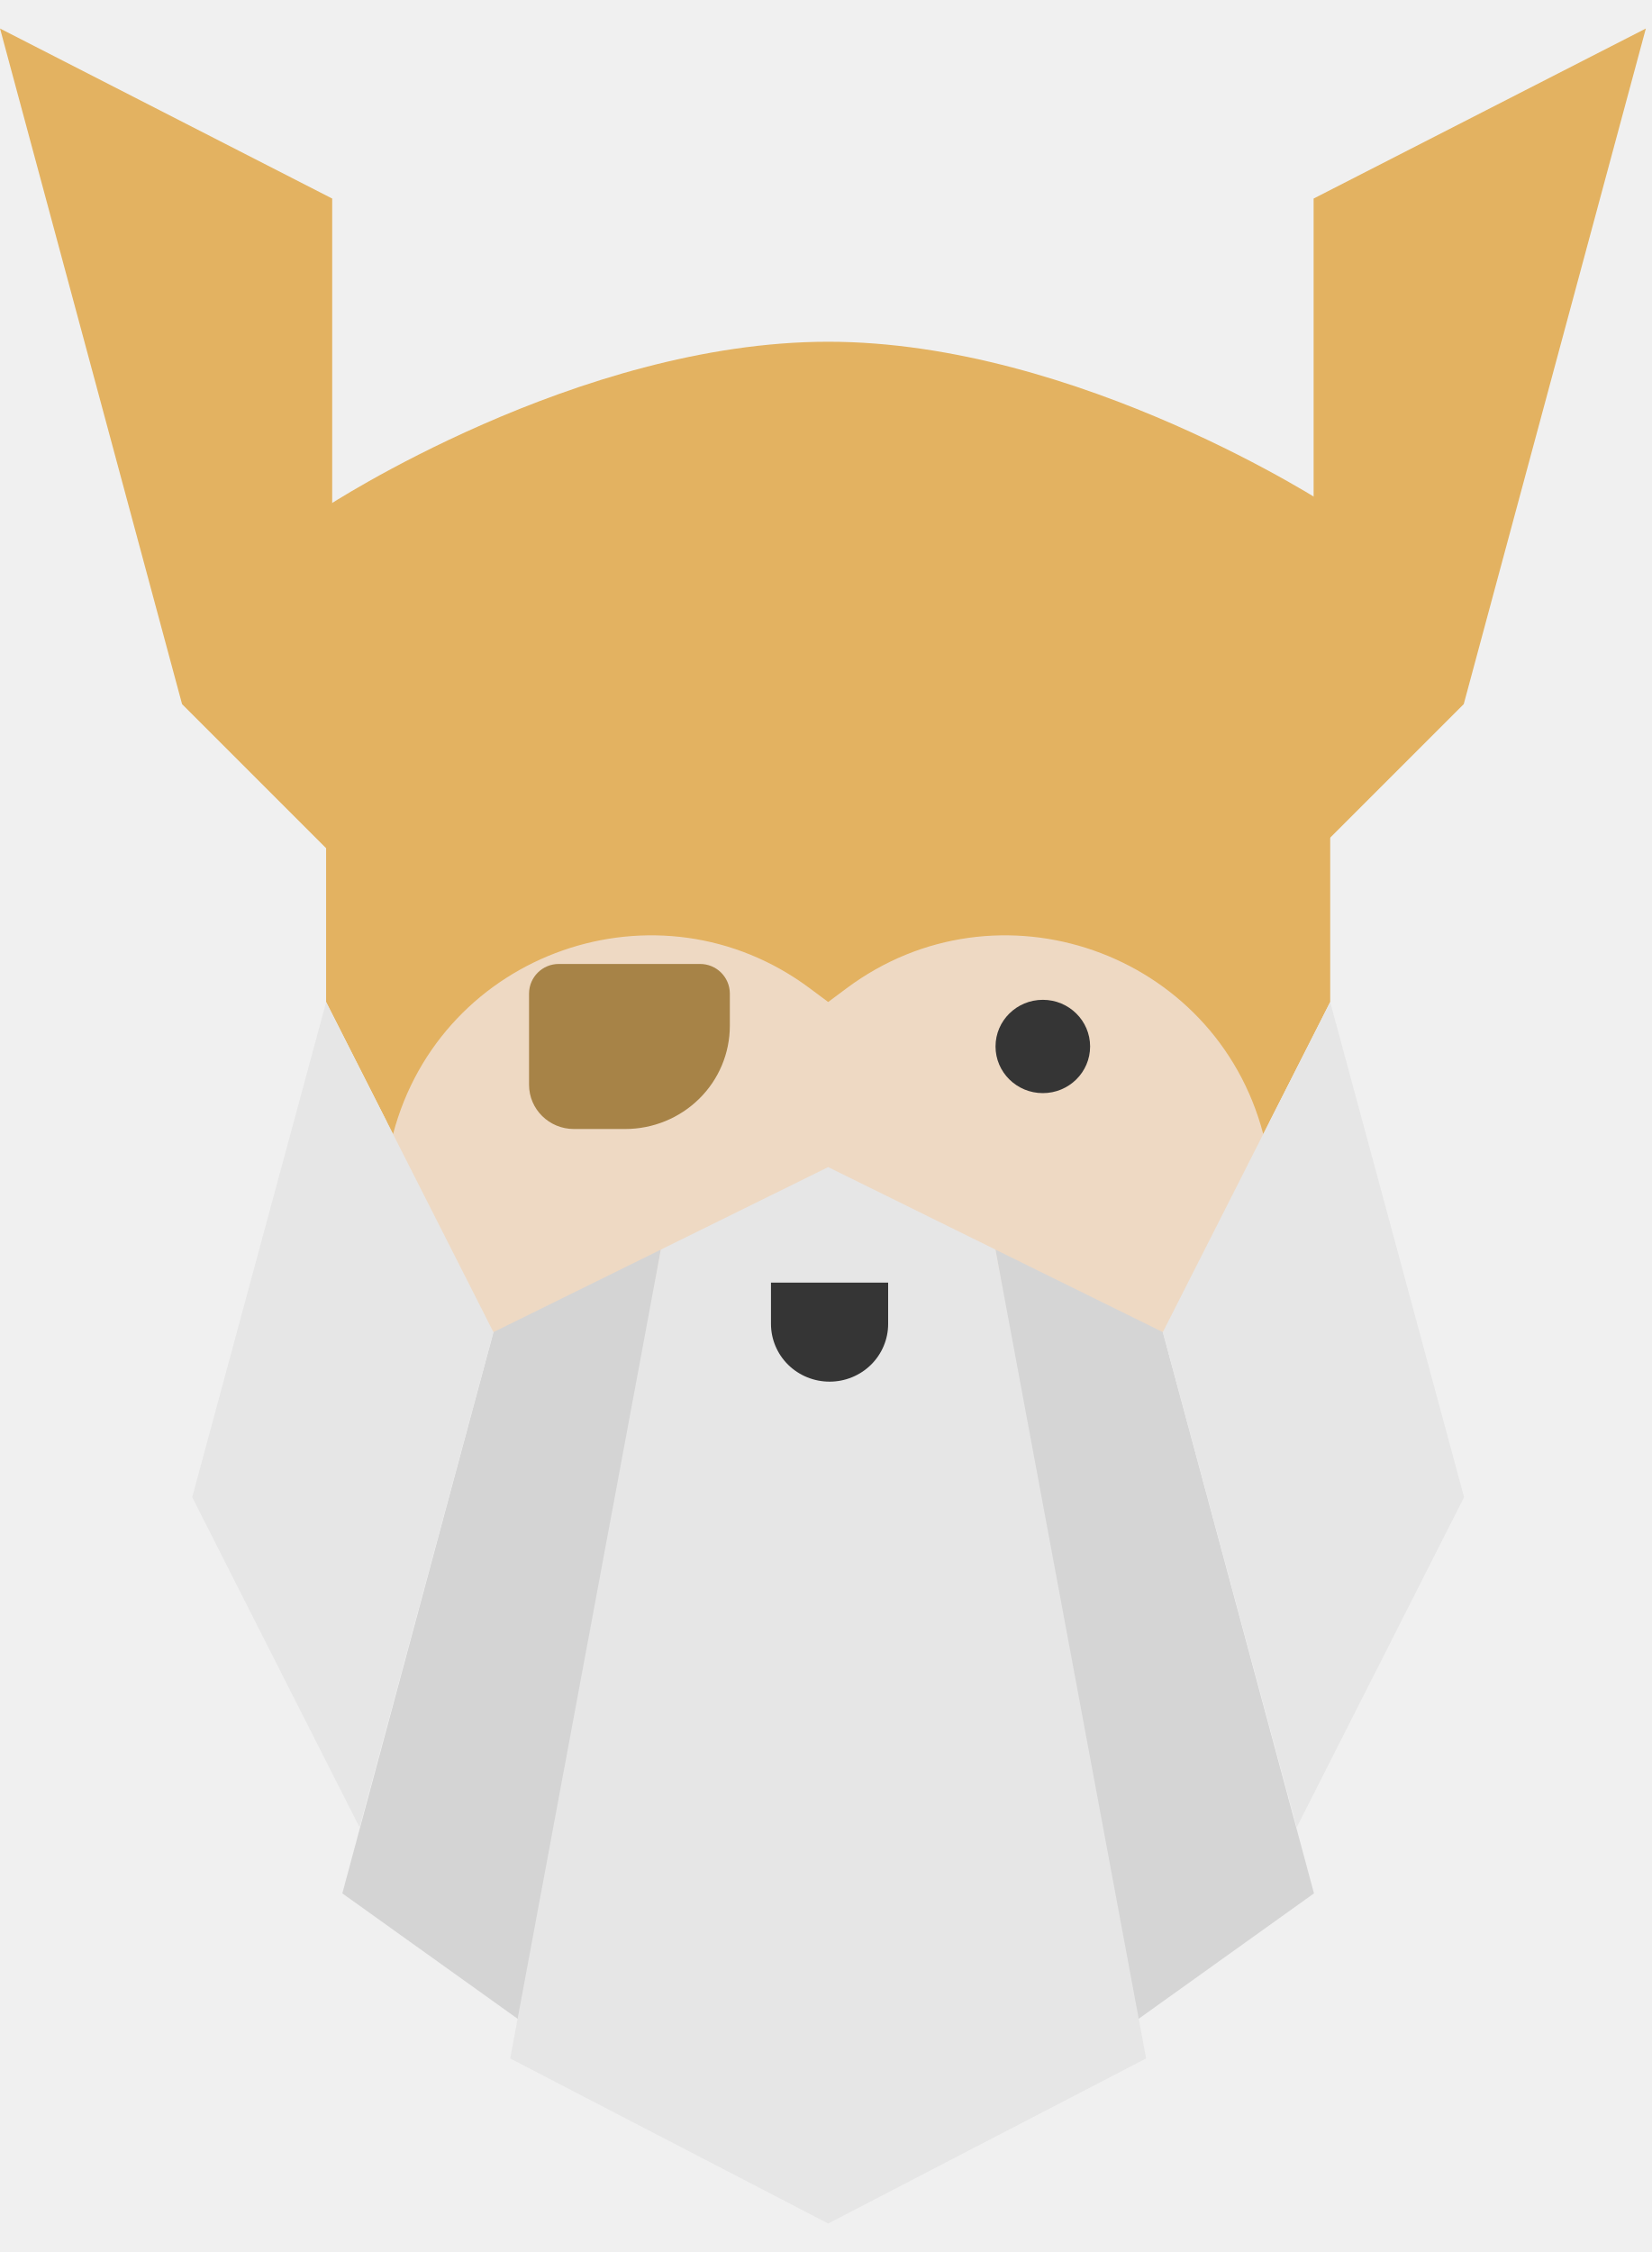
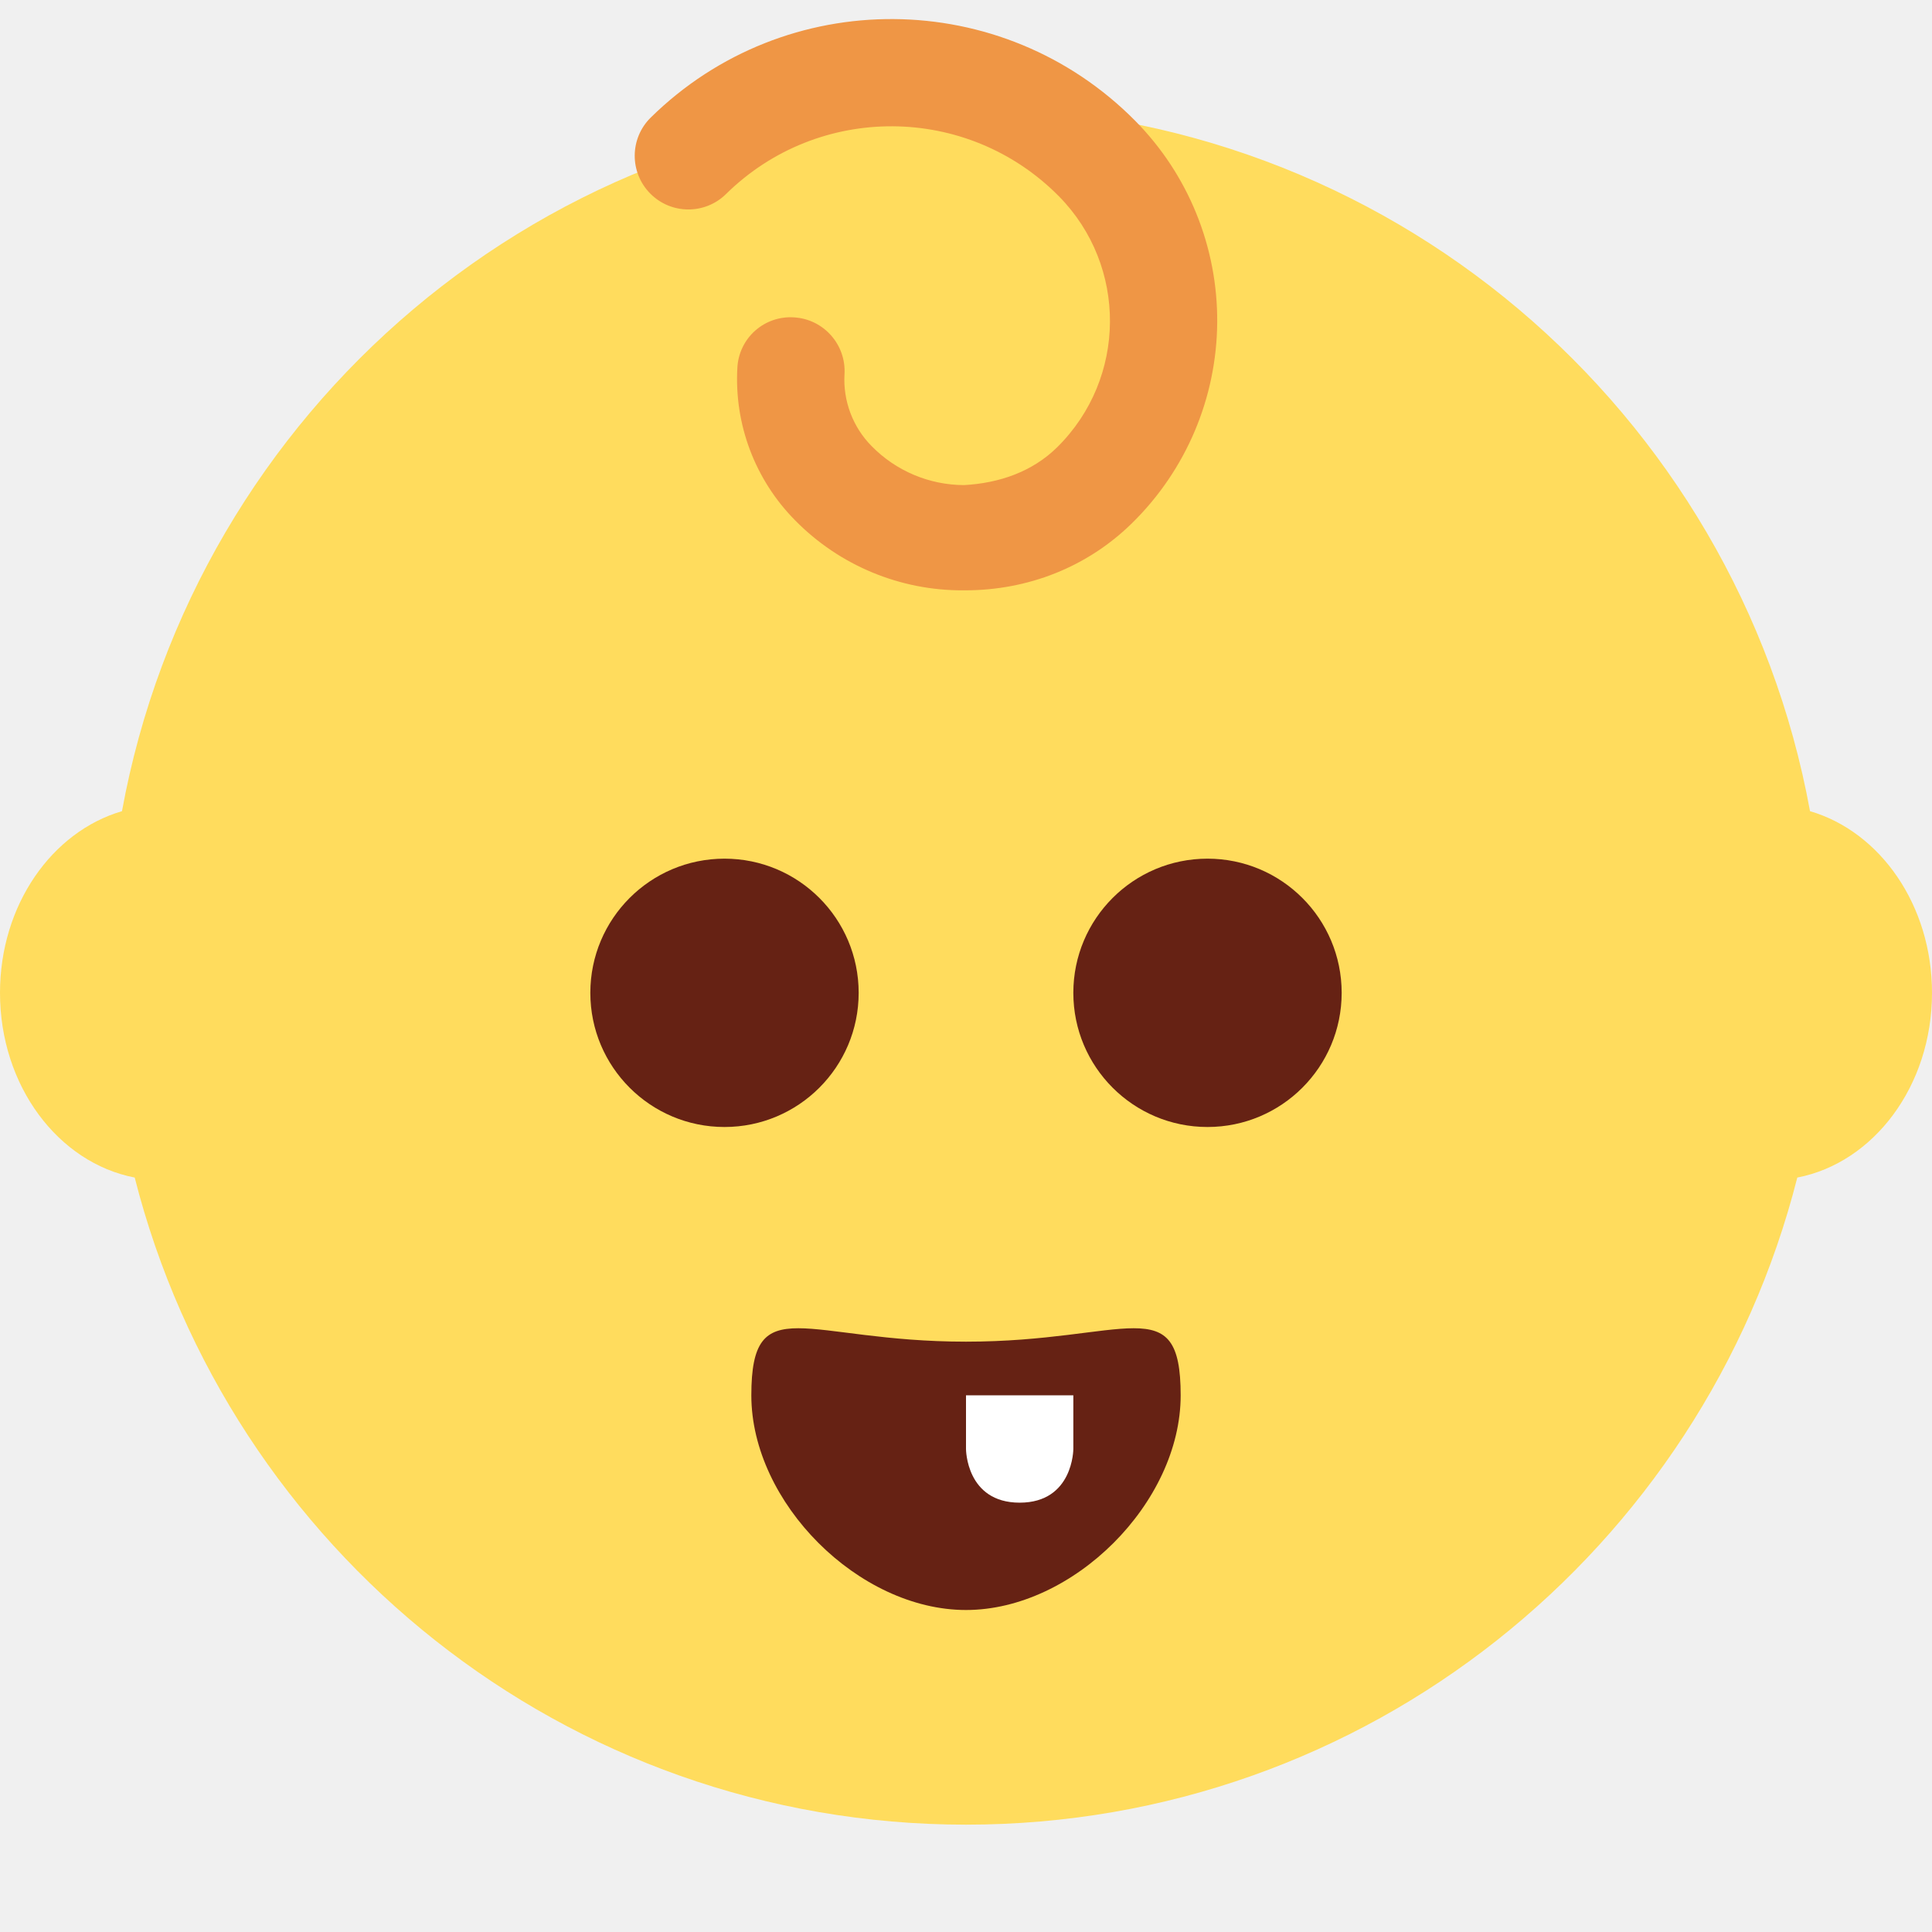
- <svg xmlns="http://www.w3.org/2000/svg" width="44" height="60" fill="none">
-   <path fill="#EED9C3" fill-rule="evenodd" d="m8.69 35.492 4.458-15.443h17.835l4.459 15.443H8.689Z" clip-rule="evenodd" />
-   <ellipse cx="27.785" cy="27.881" fill="#353535" rx="1.26" ry="1.243" />
-   <path fill="#A78347" fill-rule="evenodd" d="M19.446 26.468a.791.791 0 0 0-.797-.785h-3.757a.791.791 0 0 0-.796.785v2.434c0 .65.535 1.178 1.194 1.178h1.368c.74 0 1.448-.29 1.971-.805a2.73 2.73 0 0 0 .817-1.944v-.863Z" clip-rule="evenodd" />
-   <path fill="#E3B261" fill-rule="evenodd" d="M35 5.29 43.852.76 39 18.76l-4 4V5.29ZM8.851 5.29.001.76l4.85 18 4 4V5.29Z" clip-rule="evenodd" />
-   <path fill="#E3B261" fill-rule="evenodd" d="M35.442 13.503s-6.688-4.398-13.376-4.398c-6.689 0-13.377 4.398-13.377 4.398v13.193l1.784 3.519c1.28-4.863 7.071-6.889 11.103-3.884l.49.365.49-.365c4.03-3.005 9.823-.979 11.102 3.884l1.784-3.519V13.503Z" clip-rule="evenodd" />
-   <path fill="#D4D4D4" fill-rule="evenodd" d="m17.607 33.294-3.567 20.67-4.919-3.519 4.027-14.953 4.459-2.198Z" clip-rule="evenodd" />
-   <path fill="#D5D5D5" fill-rule="evenodd" d="m26.524 33.294 3.567 20.67 4.919-3.519-4.027-14.953-4.459-2.198Z" clip-rule="evenodd" />
-   <path fill="#E6E6E6" fill-rule="evenodd" d="M8.69 26.697 5.121 39.89l4.459 8.796 3.567-13.194-4.459-8.795ZM35.442 26.697l3.567 13.193-4.459 8.796-3.567-13.194 4.459-8.795ZM17.607 33.294l-4.013 21.55 8.472 4.397 8.471-4.398-4.013-21.55-4.126-2.034-.332-.164-4.46 2.199Z" clip-rule="evenodd" />
-   <path fill="#353535" fill-rule="evenodd" d="M23.664 34.173h-3.122v1.1c0 .408.165.8.457 1.088.293.288.69.45 1.103.45h.002c.414 0 .81-.162 1.103-.45.292-.289.457-.68.457-1.088v-1.1Z" clip-rule="evenodd" />
+ <svg xmlns="http://www.w3.org/2000/svg" width="36" height="36">
+   <path fill="#FFDC5D" d="M36 18.5c0-1.639-.97-3.004-2.273-3.385C32.367 7.658 25.85 2 18 2S3.633 7.658 2.273 15.115C.97 15.496 0 16.861 0 18.5c0 1.736 1.087 3.168 2.51 3.442C4.269 28.868 10.527 34 18 34s13.731-5.132 15.49-12.058C34.912 21.668 36 20.236 36 18.5" />
+   <path fill="#662214" d="M18 25c-3 0-4-1-4 1s2 4 4 4 4-2 4-4-1-1-4-1" />
+   <circle cx="22.5" cy="18.5" r="2.5" fill="#662214" />
+   <circle cx="13.5" cy="18.5" r="2.5" fill="#662214" />
+   <path fill="#FFF" d="M18 26h2v1s0 1-1 1-1-1-1-1z" />
+   <path fill="#EF9645" d="M17.982 11h-.031a4.36 4.36 0 0 1-3.135-1.304 3.74 3.74 0 0 1-1.076-2.847.99.99 0 0 1 1.057-.935c.551.033.972.508.939 1.06-.029.495.155.983.503 1.336a2.42 2.42 0 0 0 1.725.729c.653-.036 1.27-.247 1.735-.705a3.31 3.31 0 0 0 .032-4.677 4.39 4.39 0 0 0-6.202-.042.999.999 0 1 1-1.404-1.424 6.394 6.394 0 0 1 9.03.062 5.29 5.29 0 0 1-.052 7.486c-.836.826-1.945 1.261-3.121 1.261" />
</svg>
